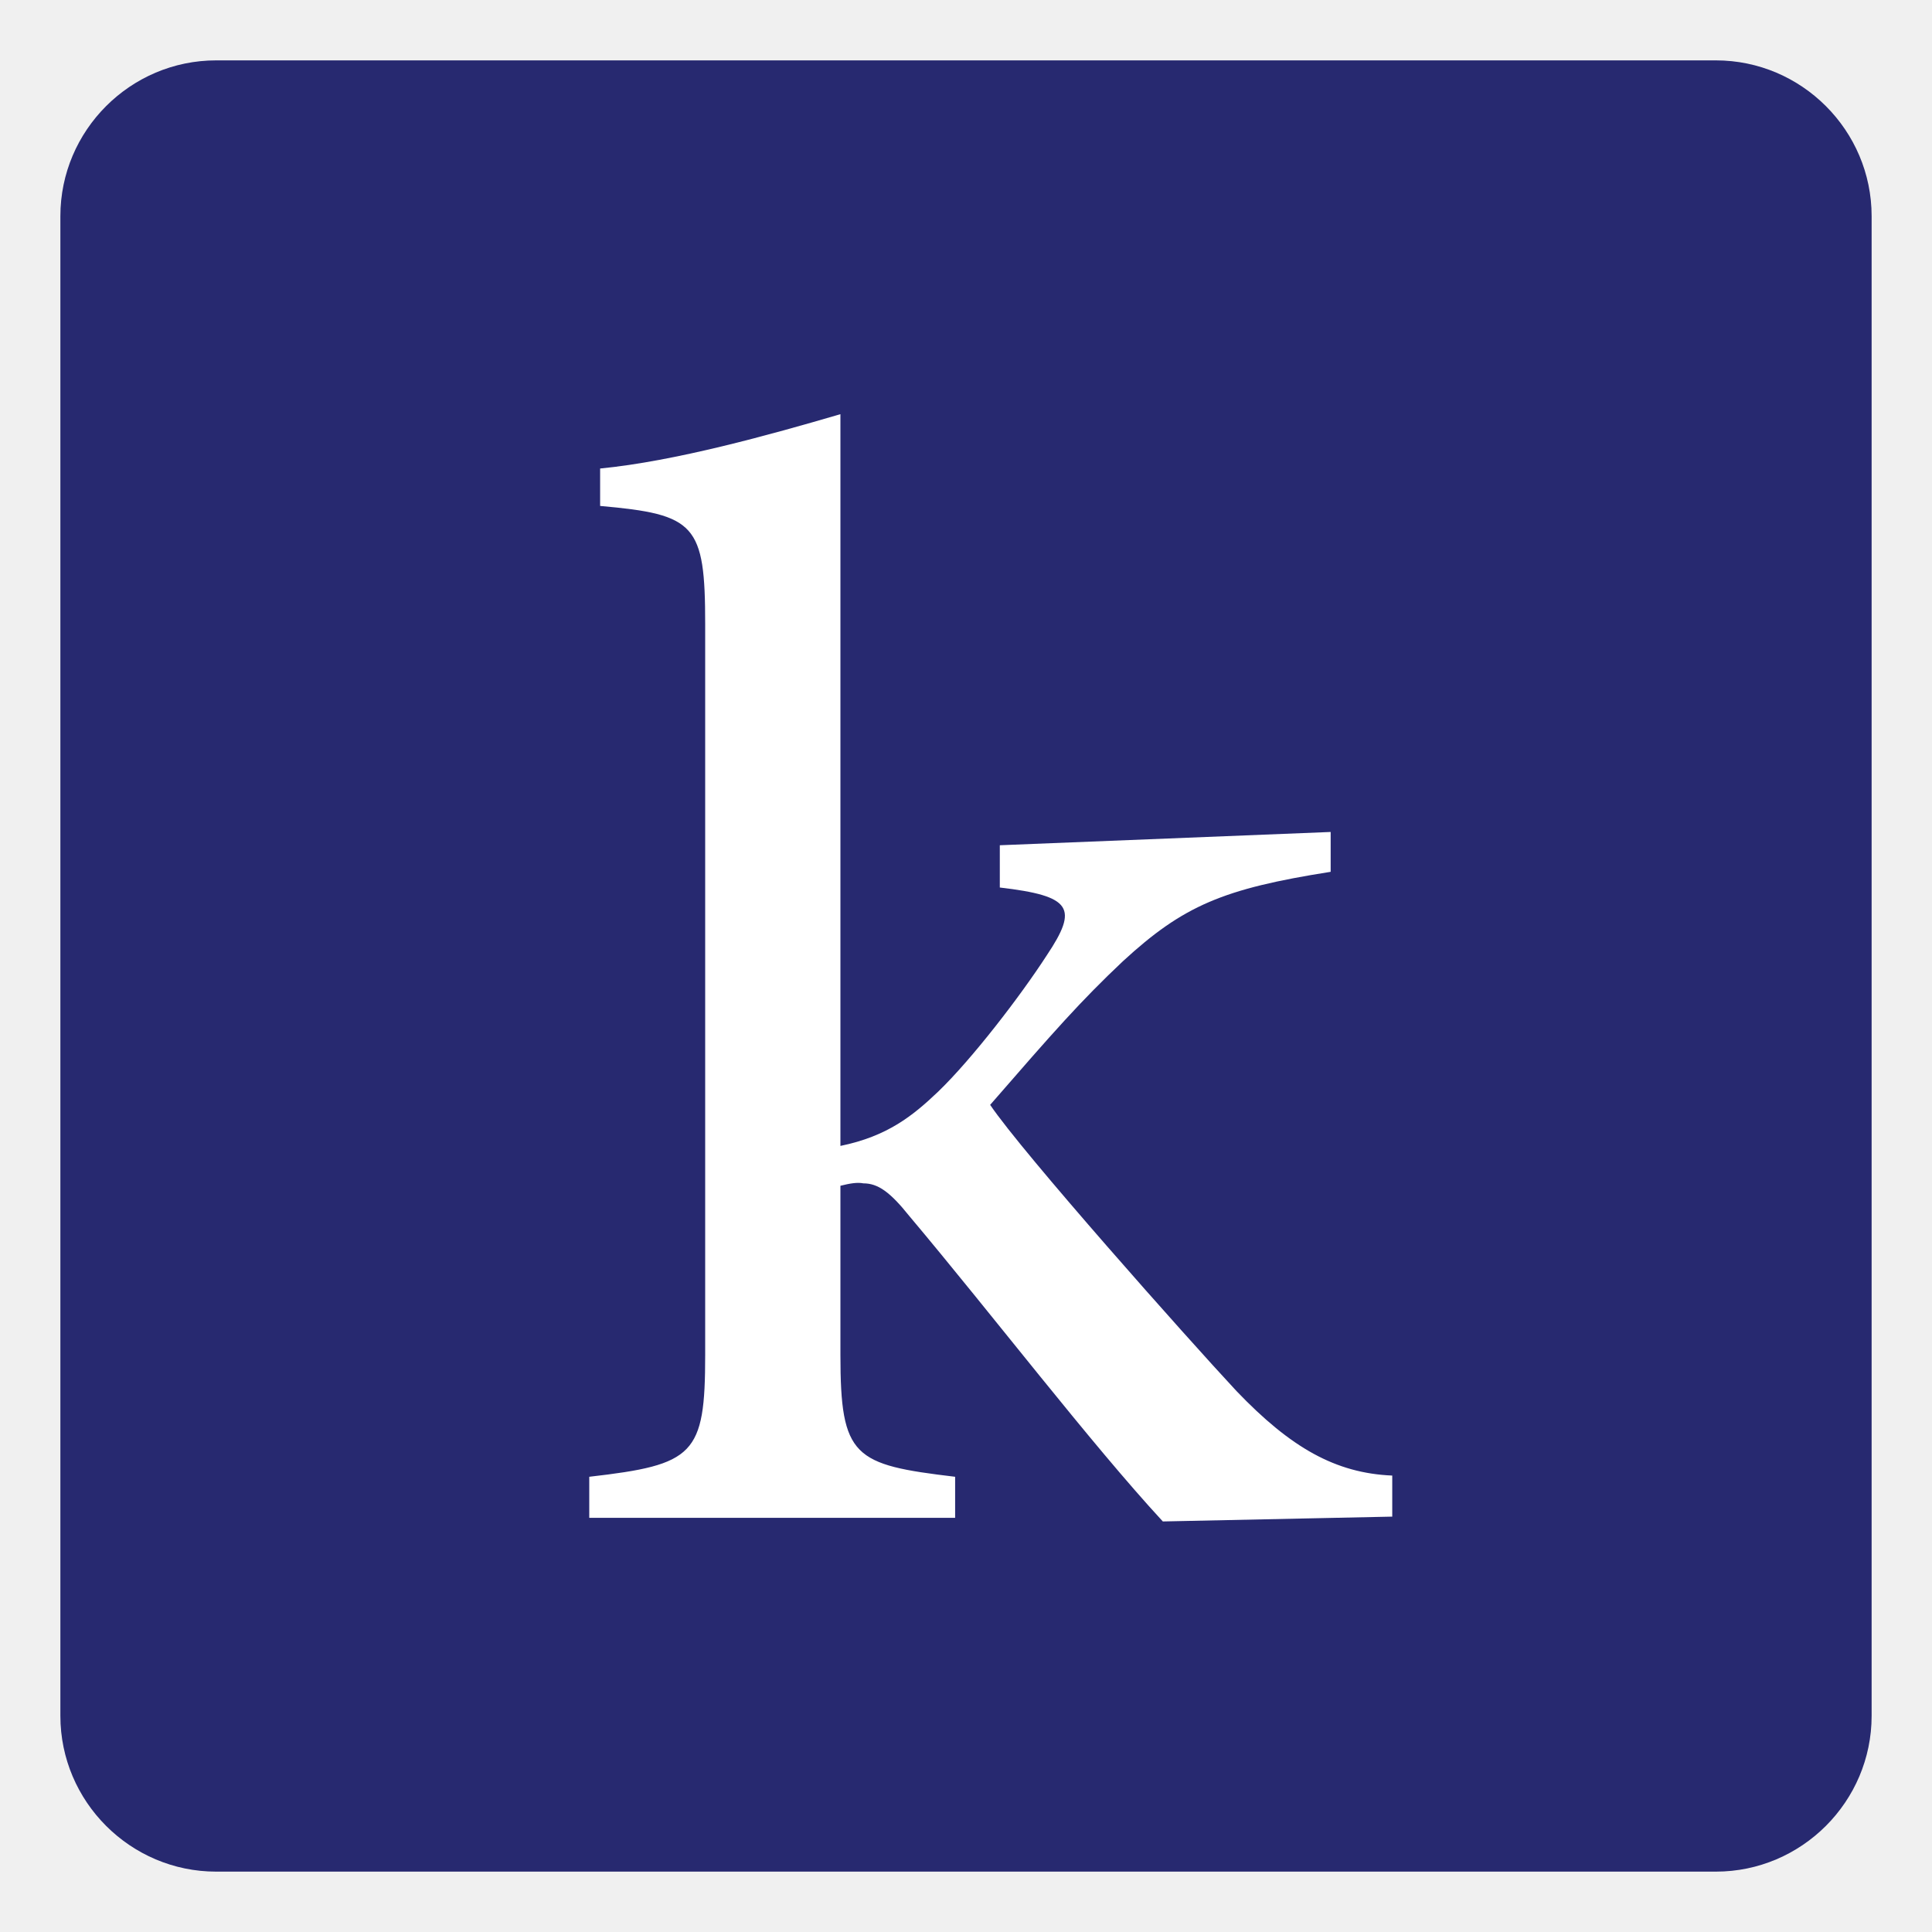
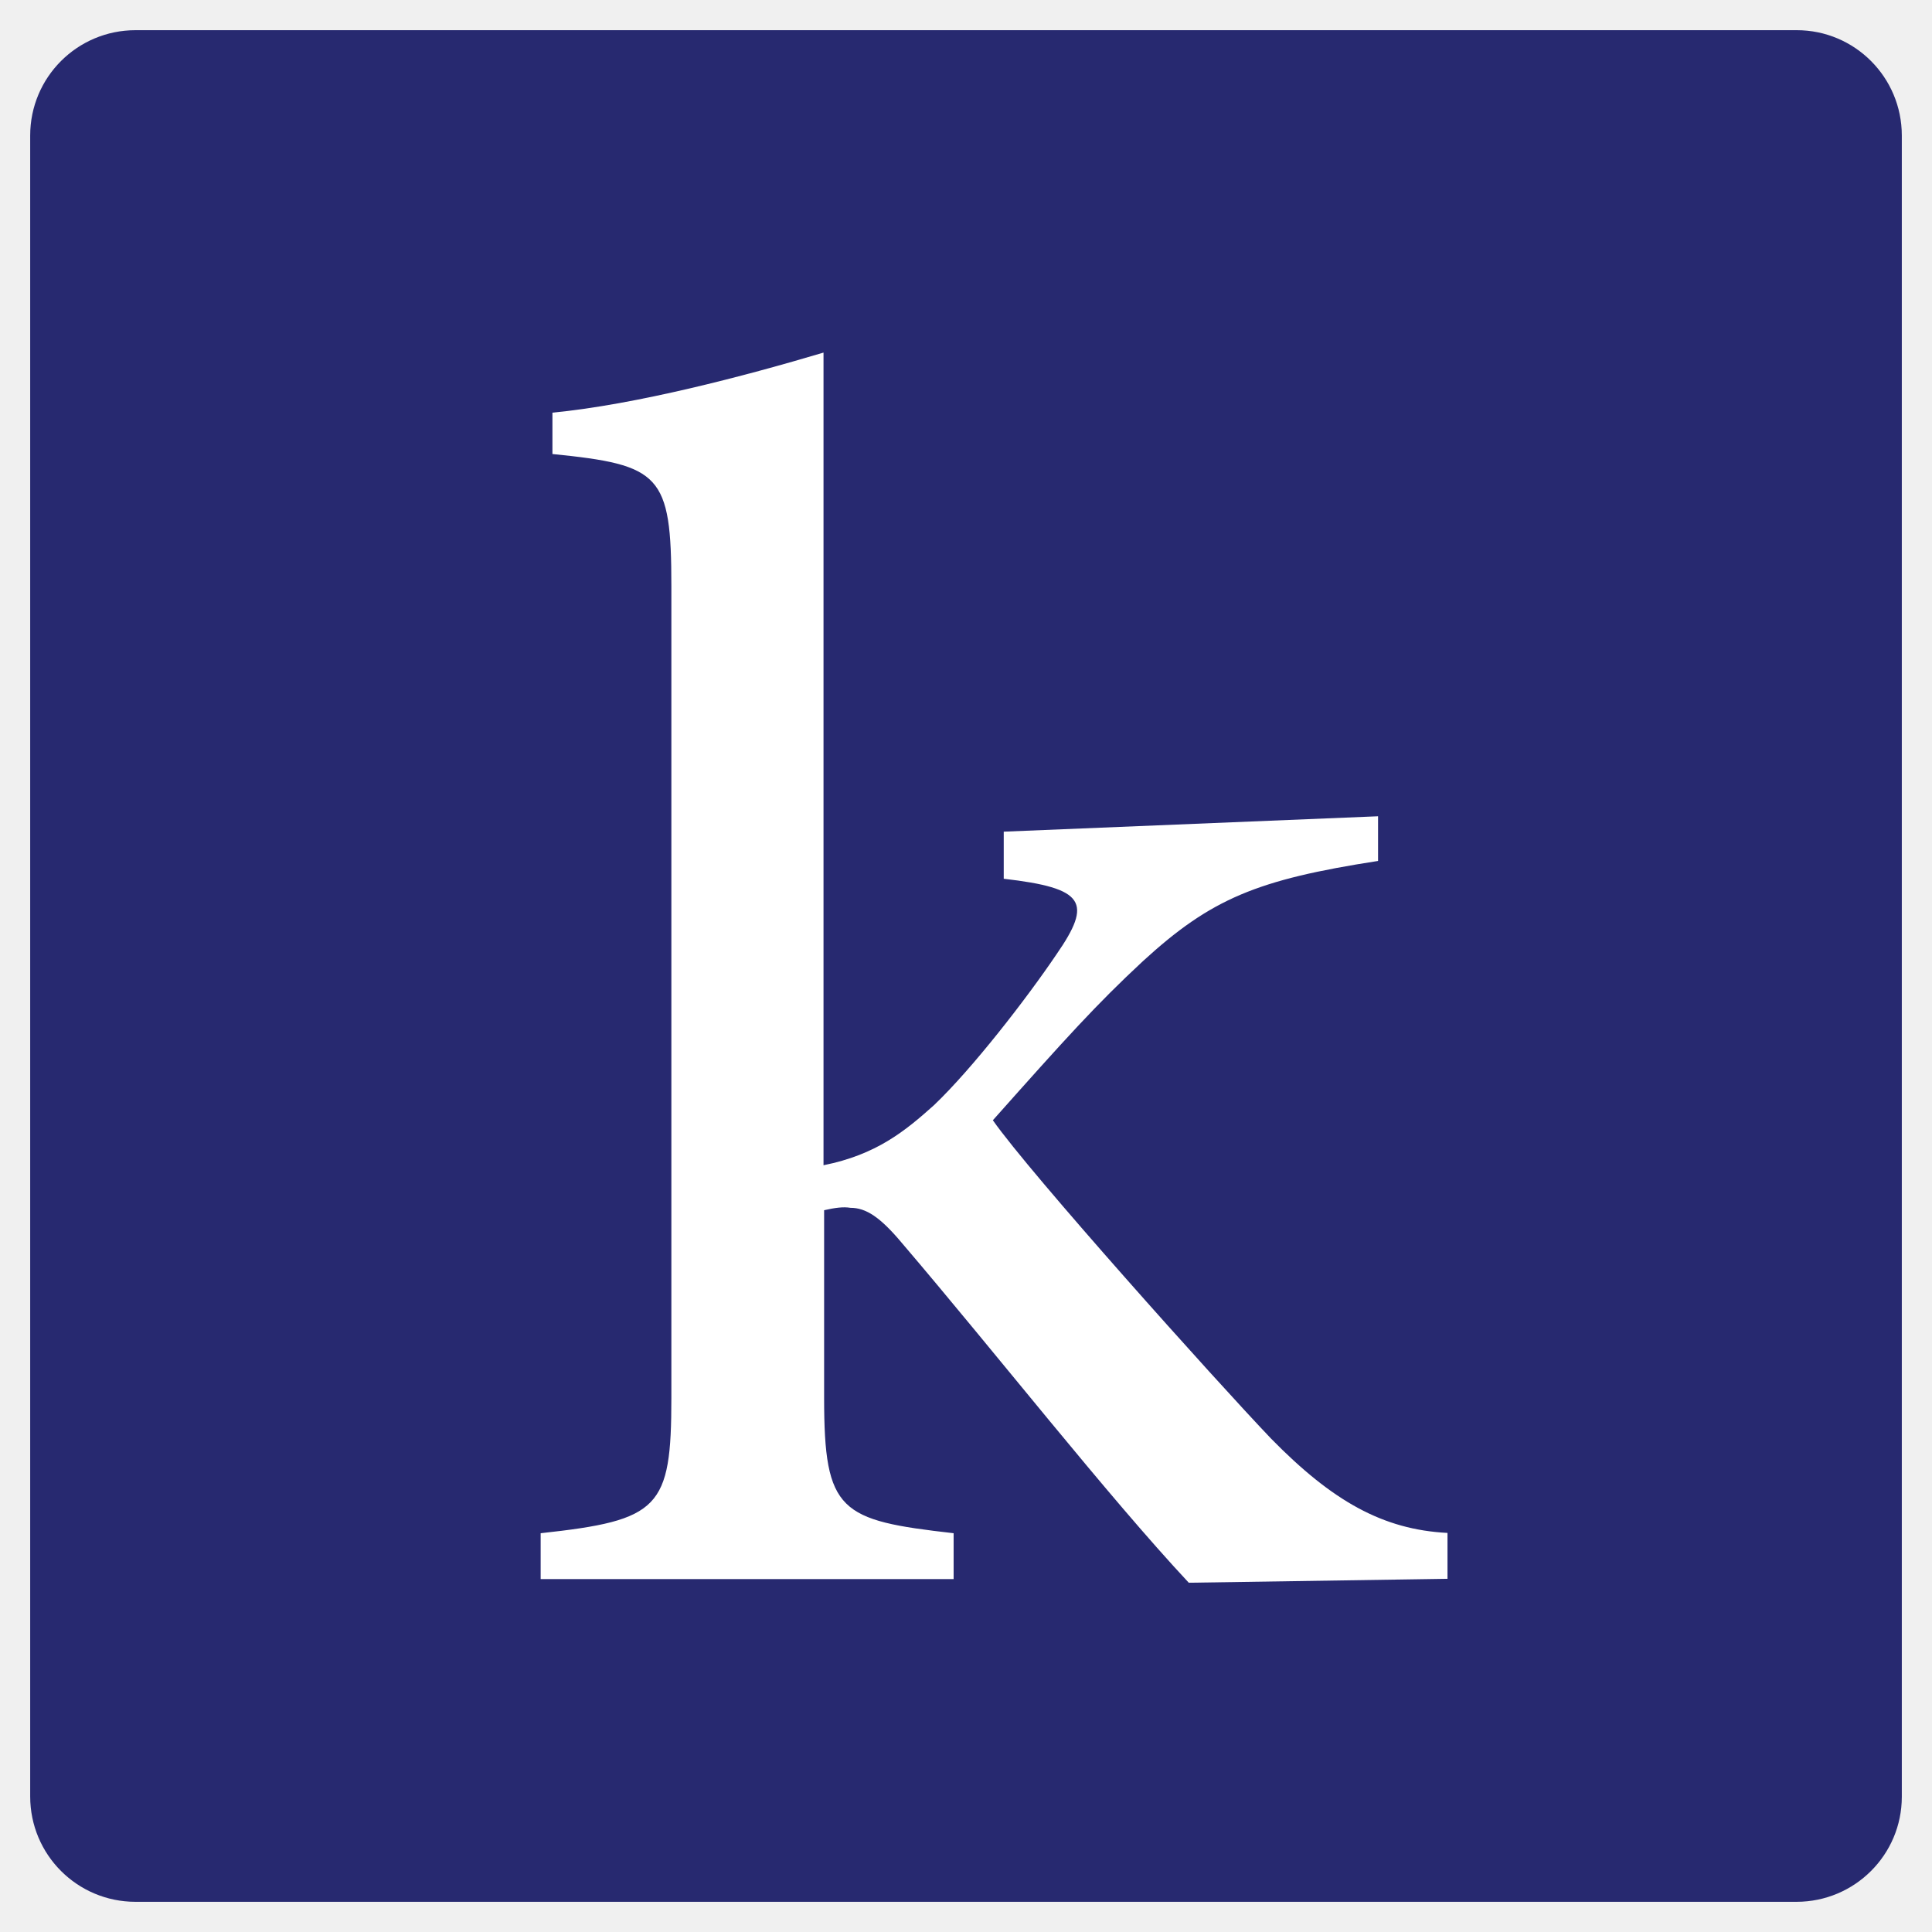
- <svg xmlns="http://www.w3.org/2000/svg" version="1.1" id="Layer_1" x="0px" y="0px" viewBox="0 0 16 16" style="enable-background:new 0 0 16 16;" xml:space="preserve">
+ <svg xmlns="http://www.w3.org/2000/svg" version="1.1" id="Layer_1" x="0px" y="0px" viewBox="0 0 64 64" style="enable-background:new 0 0 64 64;" xml:space="preserve">
  <style type="text/css">
	.st0{fill:#272970;}
	.st1{fill:#FFFFFF;}
</style>
-   <path class="st0" d="M14.21,15.5H1.79c-0.71,0-1.29-0.58-1.29-1.29V1.79c0-0.71,0.58-1.29,1.29-1.29h12.42  c0.71,0,1.29,0.58,1.29,1.29v12.42C15.5,14.92,14.92,15.5,14.21,15.5z" />
+   <path class="st0" d="M59.51,63H4.49C2.56,63,1,61.44,1,59.51V4.49C1,2.56,2.56,1,4.49,1h55.03C61.44,1,63,2.56,63,4.49v55.03  C63,61.44,61.44,63,59.51,63z" />
  <g>
-     <path class="st1" d="M9.63,12.6c-0.6-0.65-1.41-1.71-2.1-2.53C7.37,9.87,7.27,9.8,7.15,9.8c-0.05-0.01-0.11,0-0.19,0.02v1.4   c0,0.85,0.11,0.91,0.95,1.01v0.34H4.88v-0.34c0.87-0.1,0.96-0.18,0.96-1.01V5.17c0-0.83-0.08-0.91-0.87-0.98V3.88   C5.59,3.82,6.38,3.6,6.96,3.43v6.06c0.39-0.08,0.6-0.25,0.81-0.45c0.28-0.27,0.68-0.79,0.9-1.13c0.26-0.39,0.21-0.49-0.39-0.56V7   l2.74-0.11v0.33C10.13,7.36,9.8,7.5,9.3,7.96C8.95,8.29,8.73,8.54,8.2,9.15c0.27,0.4,1.63,1.93,2.04,2.37   c0.45,0.47,0.82,0.68,1.29,0.7v0.34L9.63,12.6z" />
+     <path class="st1" d="M39.38,52.43c-2.7-2.89-6.4-7.62-9.5-11.25c-0.72-0.86-1.19-1.17-1.71-1.17c-0.24-0.04-0.52,0-0.87,0.08v6.21   c0,3.79,0.52,4.06,4.29,4.49v1.52H17.91v-1.52c3.94-0.43,4.33-0.82,4.33-4.49V19.42c0-3.71-0.36-4.02-3.94-4.38v-1.37   c2.78-0.27,6.36-1.21,8.98-1.99V38.6c1.75-0.35,2.7-1.13,3.66-1.99c1.27-1.21,3.06-3.52,4.06-5c1.19-1.72,0.95-2.19-1.75-2.5v-1.56   l12.4-0.51v1.48c-4.01,0.62-5.53,1.25-7.79,3.32c-1.55,1.44-2.54,2.54-4.97,5.27c1.23,1.76,7.35,8.59,9.22,10.55   c2.03,2.07,3.7,3.01,5.84,3.12v1.52L39.38,52.43z" />
  </g>
</svg>
